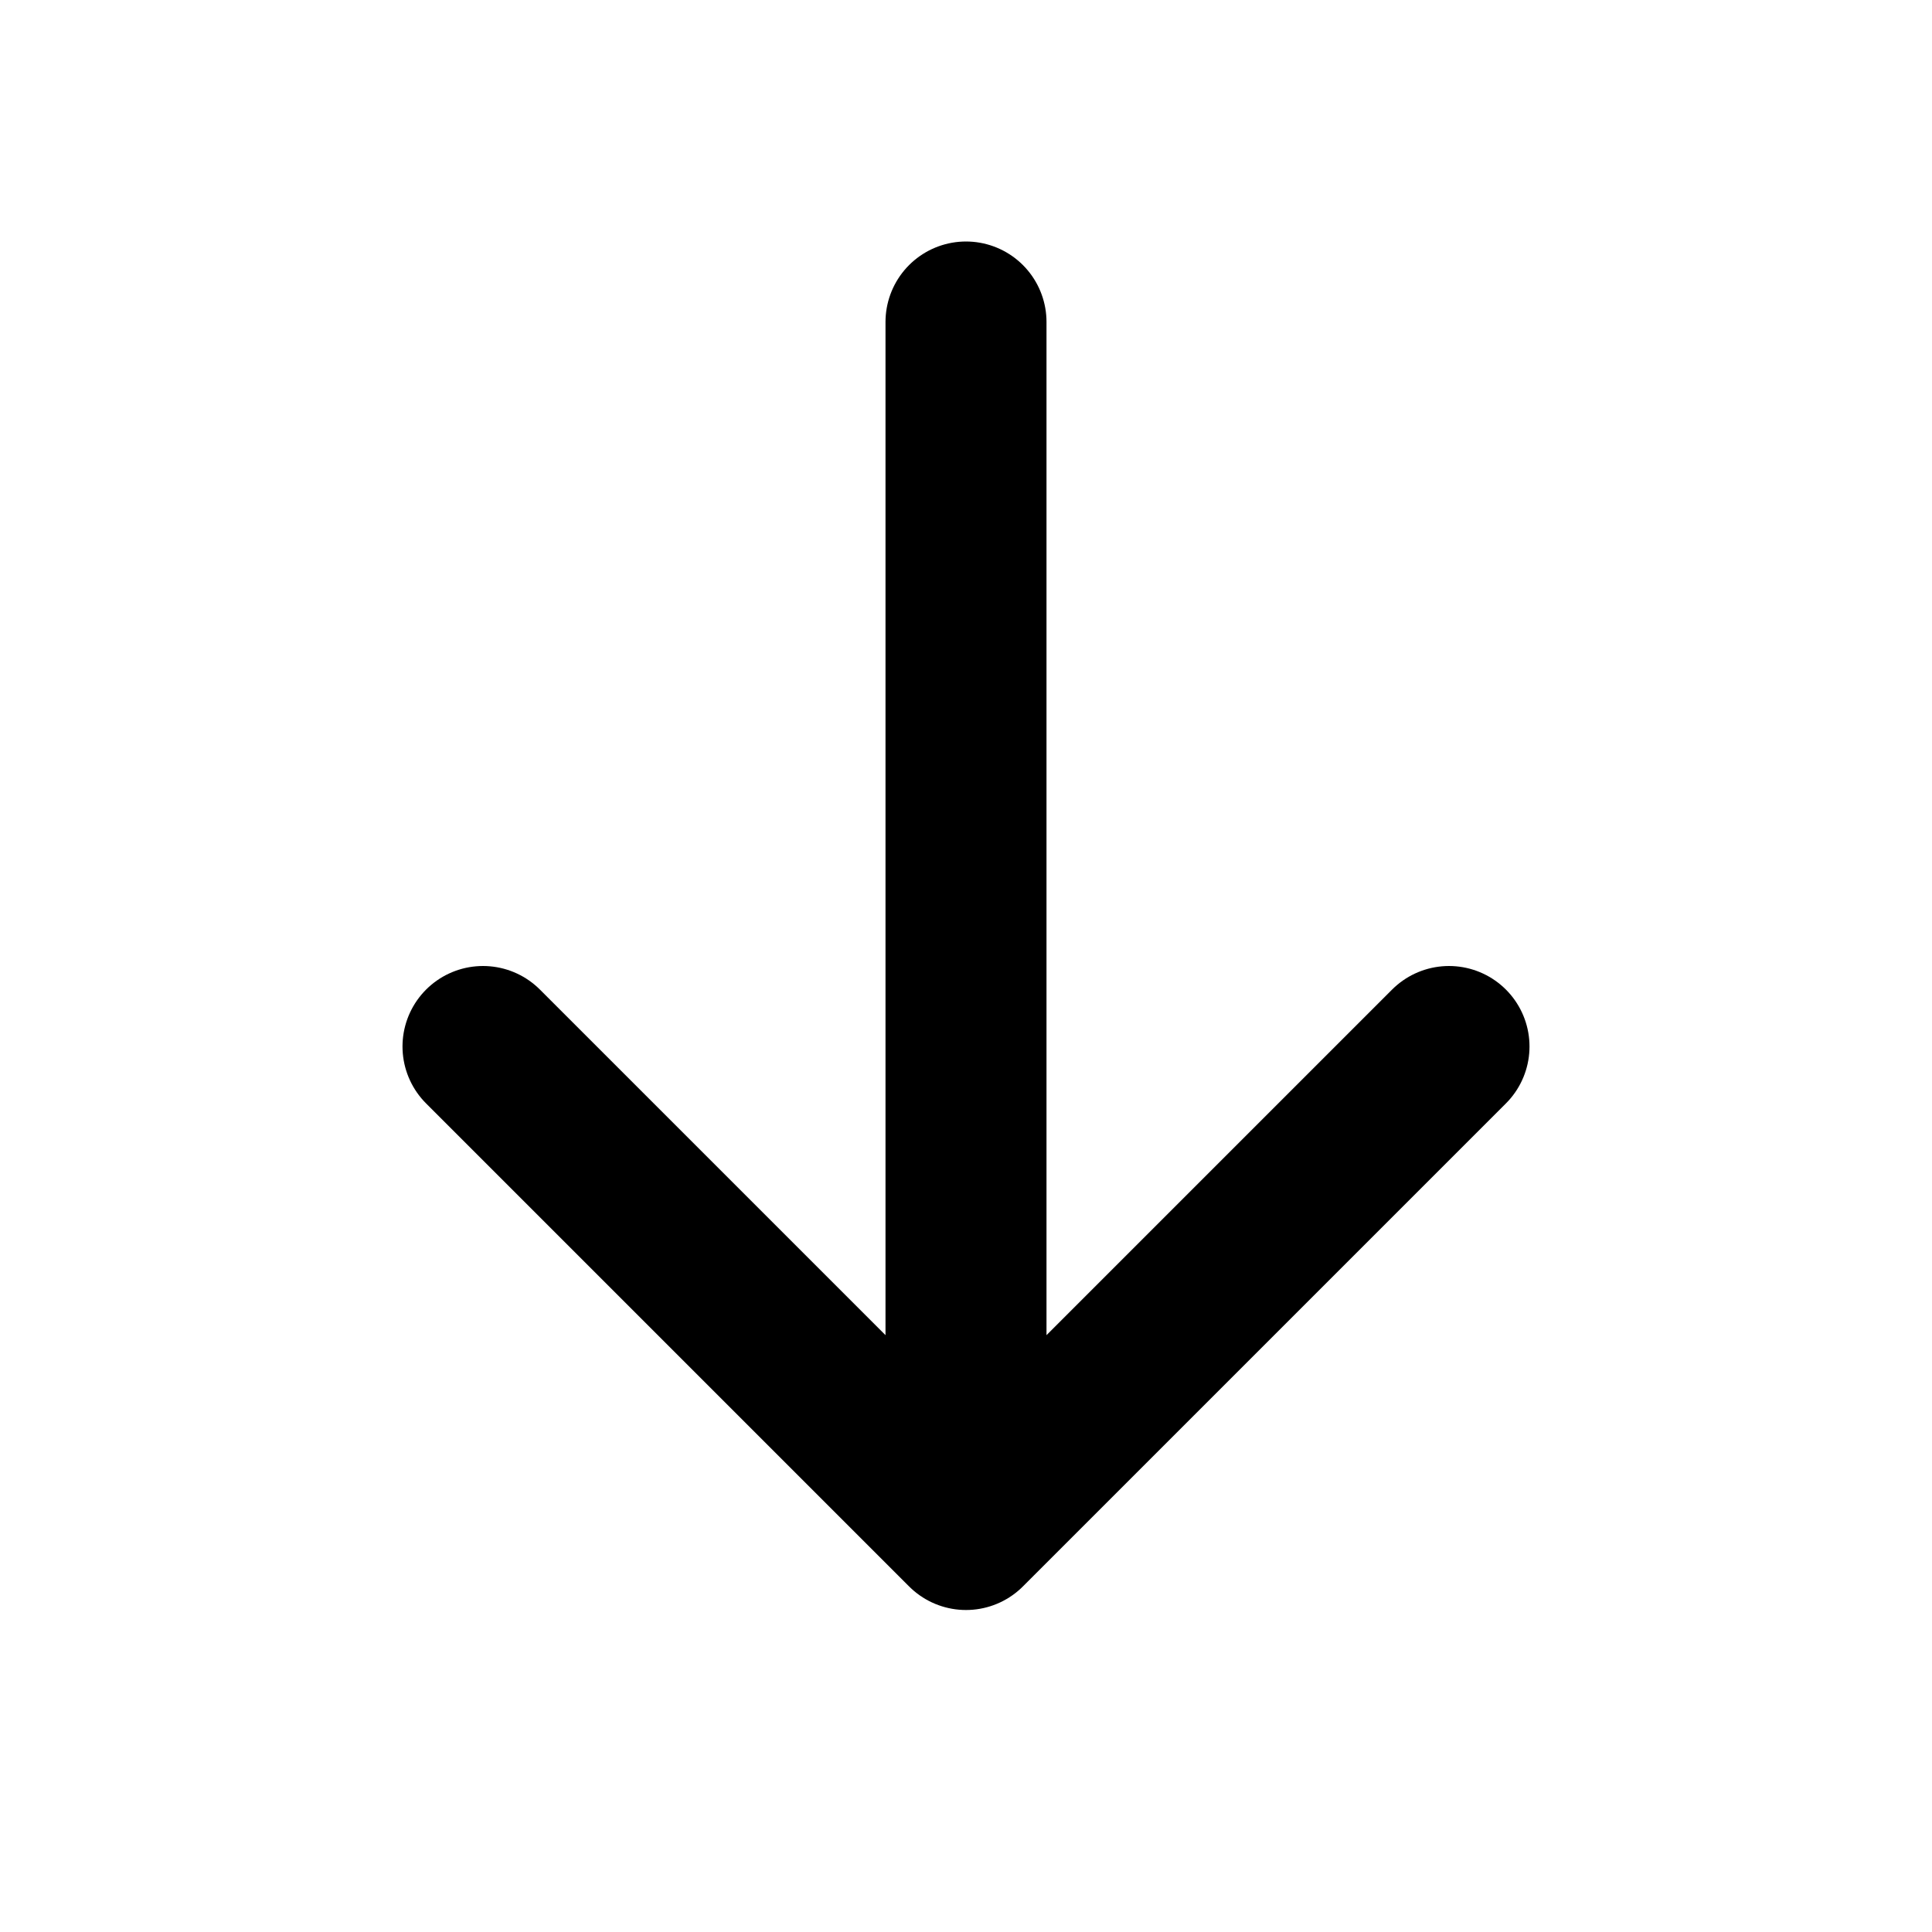
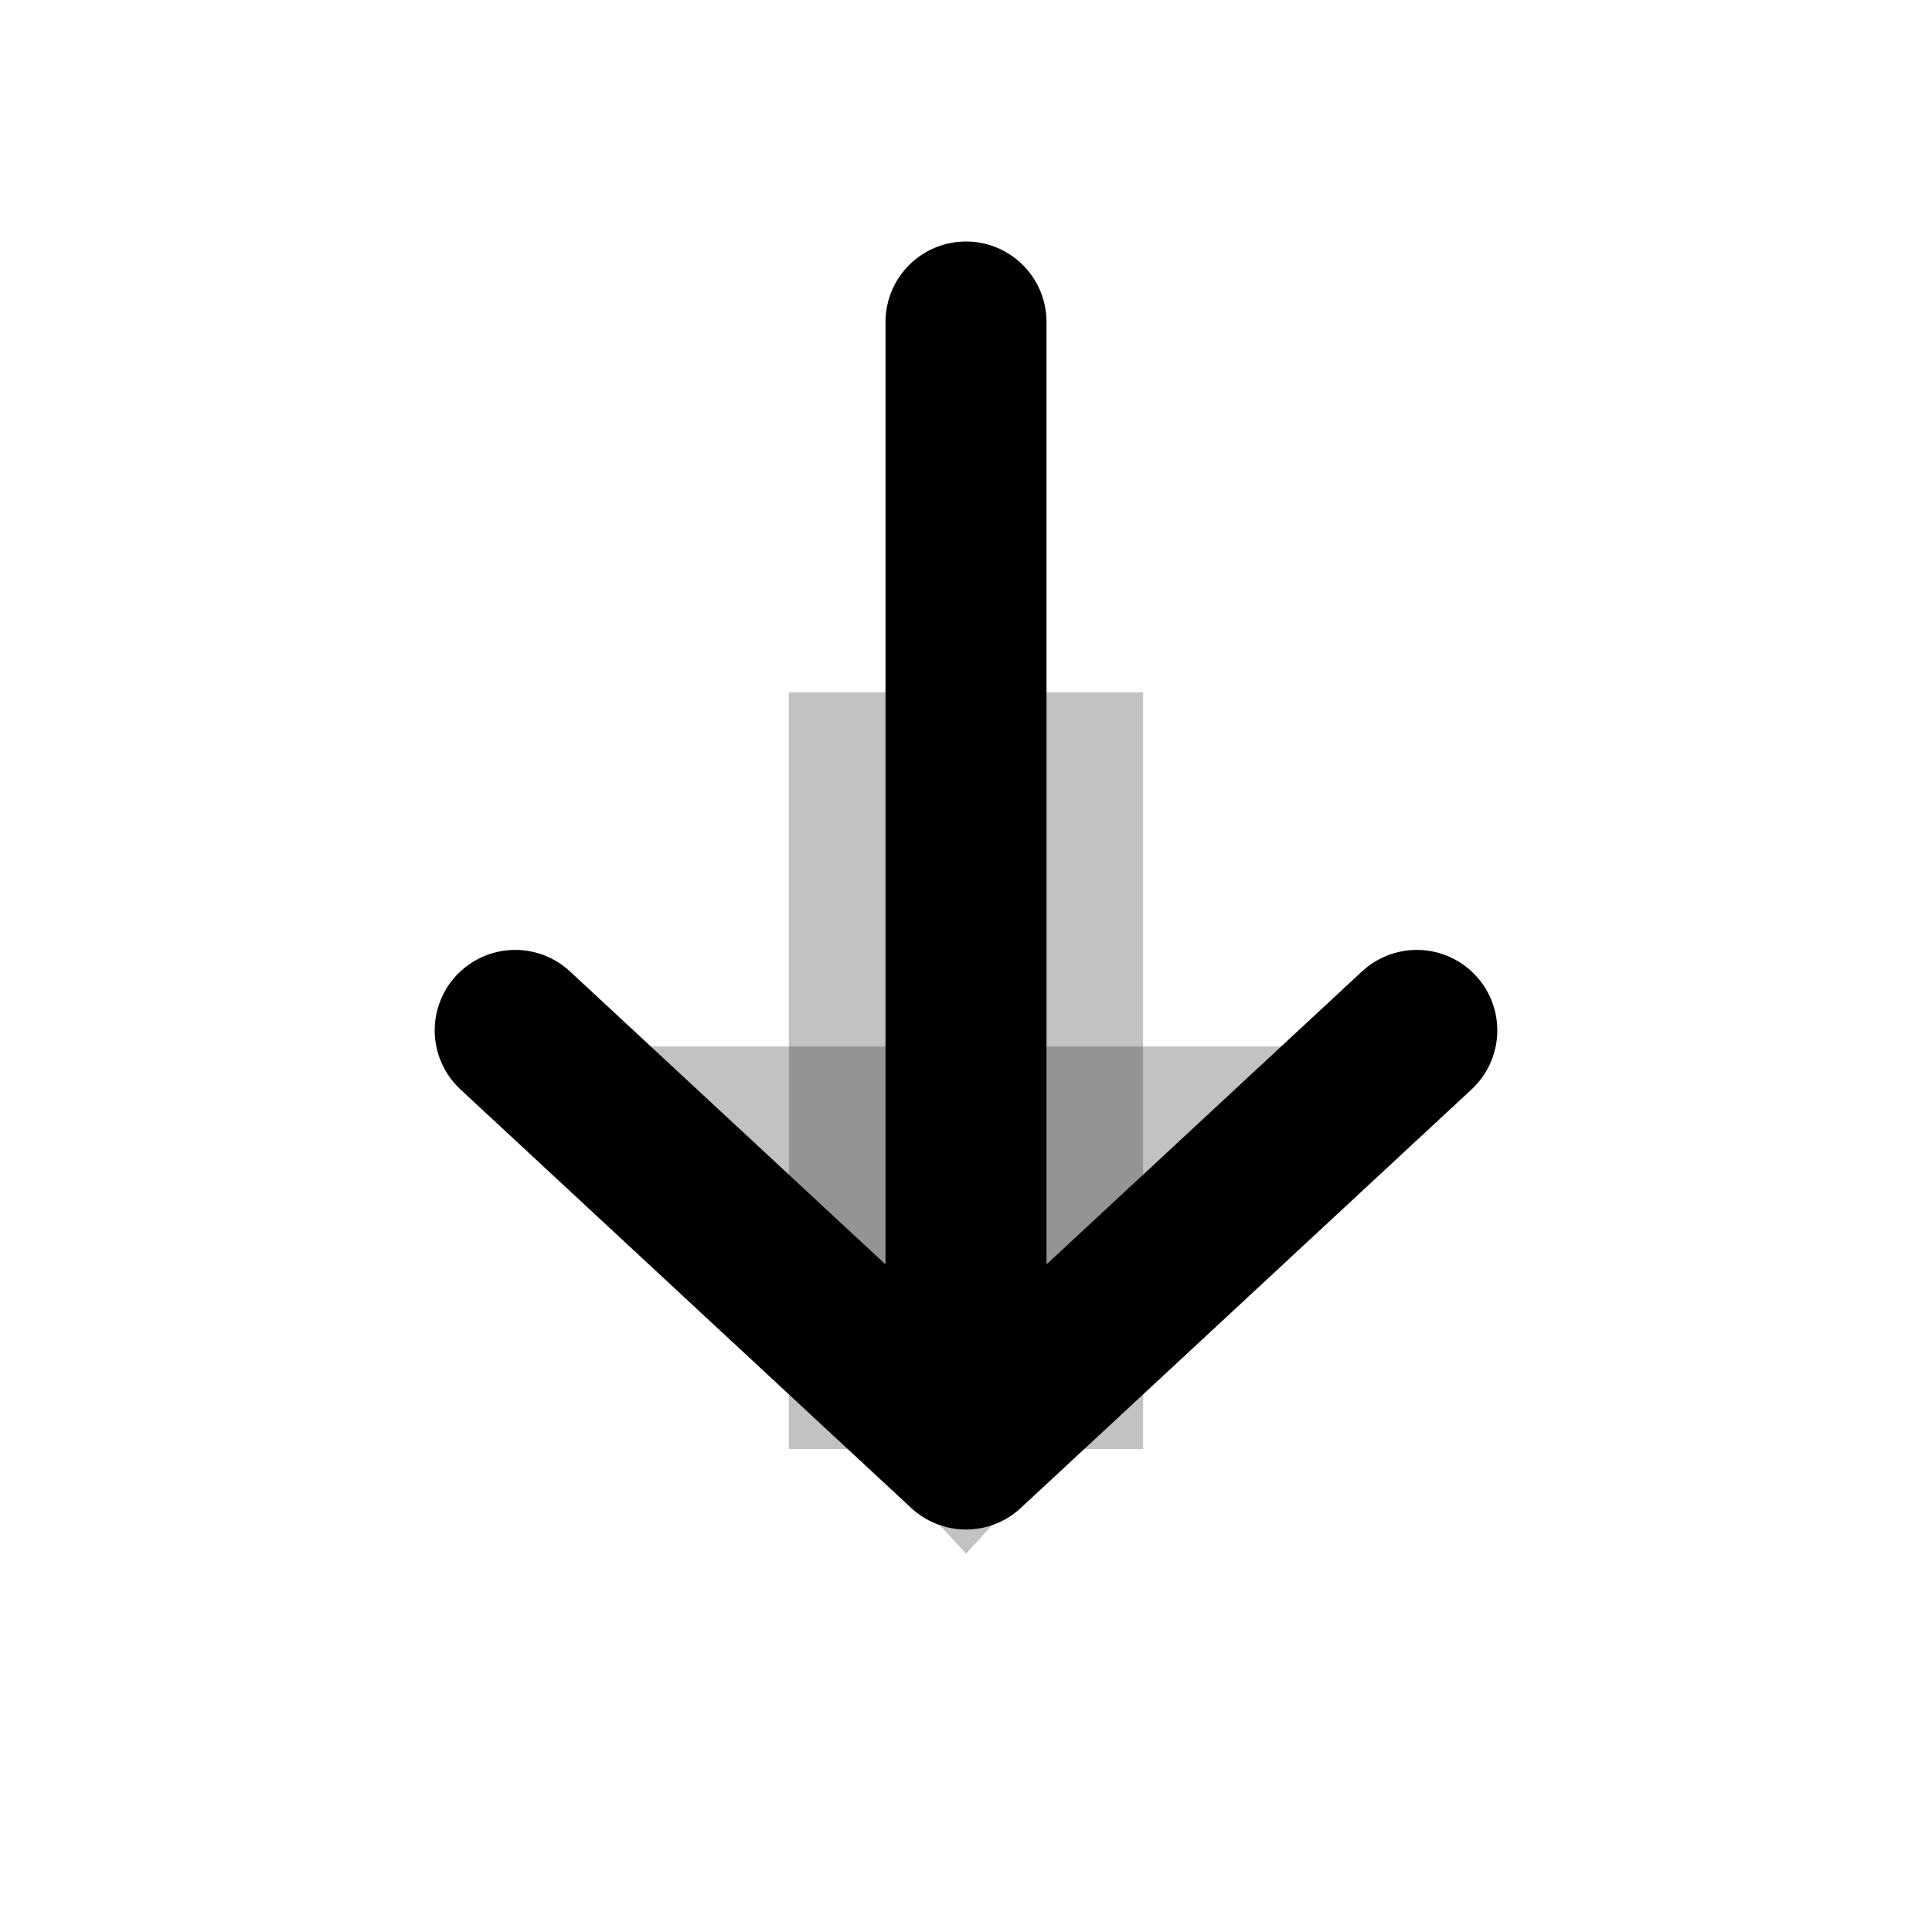
<svg xmlns="http://www.w3.org/2000/svg" width="24" height="24" viewBox="0 0 24 24" fill="none">
-   <path d="M12 4V19M6 13L12 19L18 13" stroke="currentColor" stroke-width="2" stroke-linecap="round" stroke-linejoin="round" />
+   <path d="M9.8 8.6H14.2V18H9.8Z" fill="currentColor" fill-opacity="0.24" />
+   <path d="M6.2 13L12 19.3L17.8 13H6.2Z" fill="currentColor" fill-opacity="0.24" />
+   <path d="M12 4V18M6.4 12.8L12 18L17.6 12.8" stroke="currentColor" stroke-width="2" stroke-linecap="round" stroke-linejoin="round" />
</svg>
